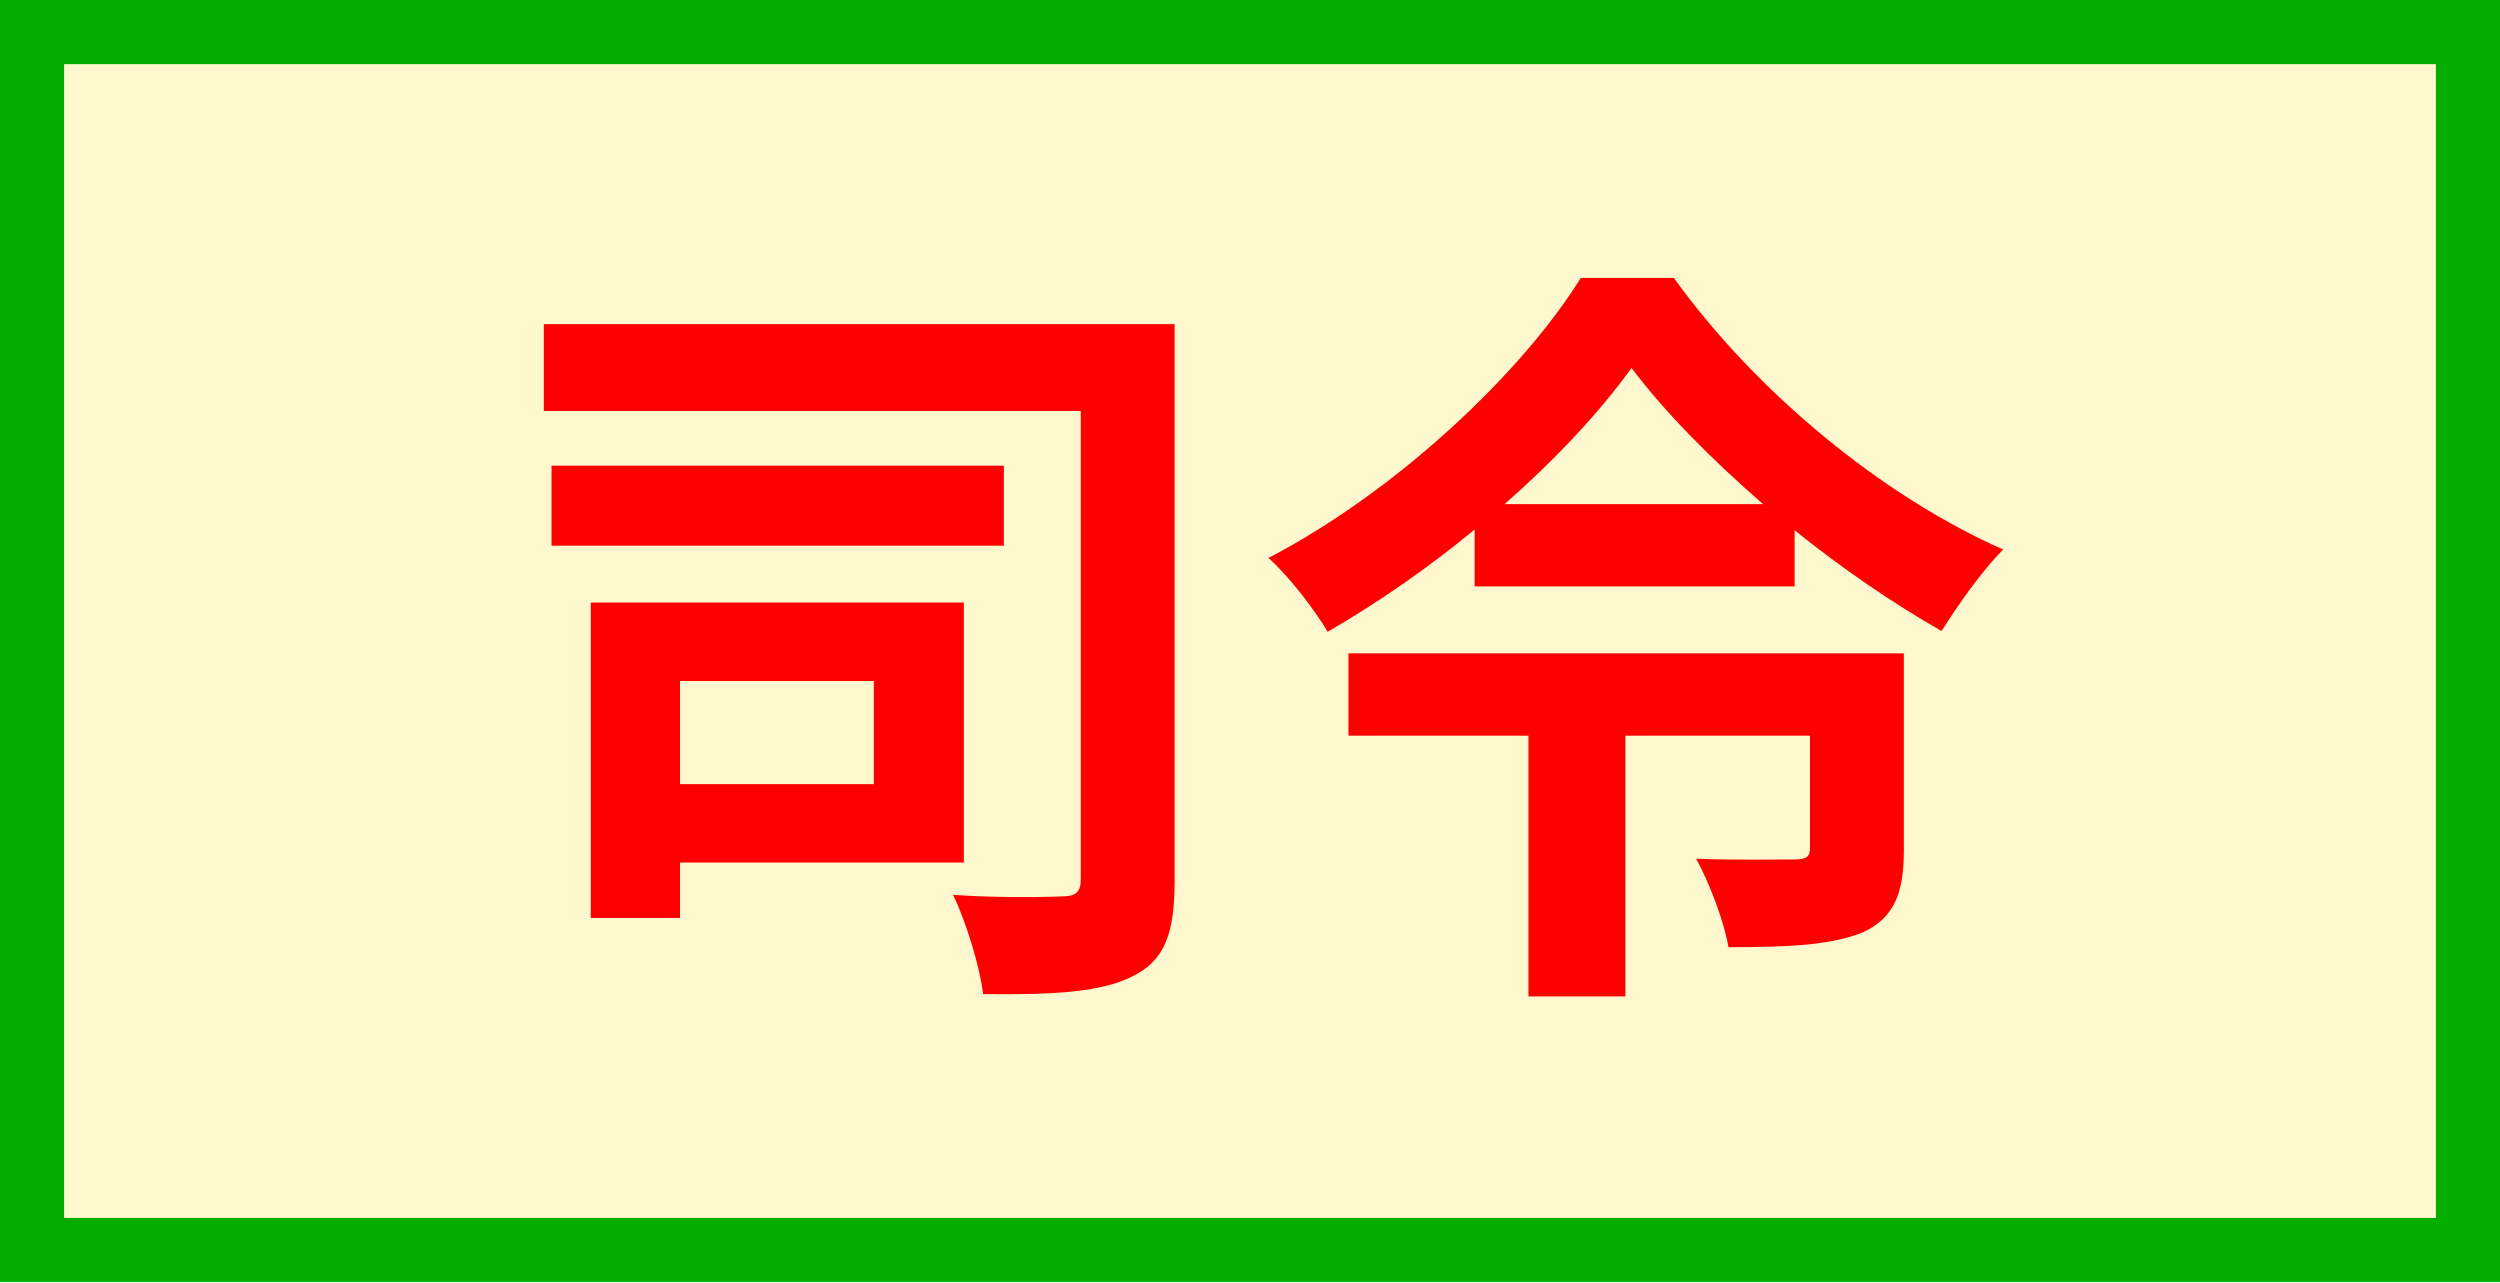
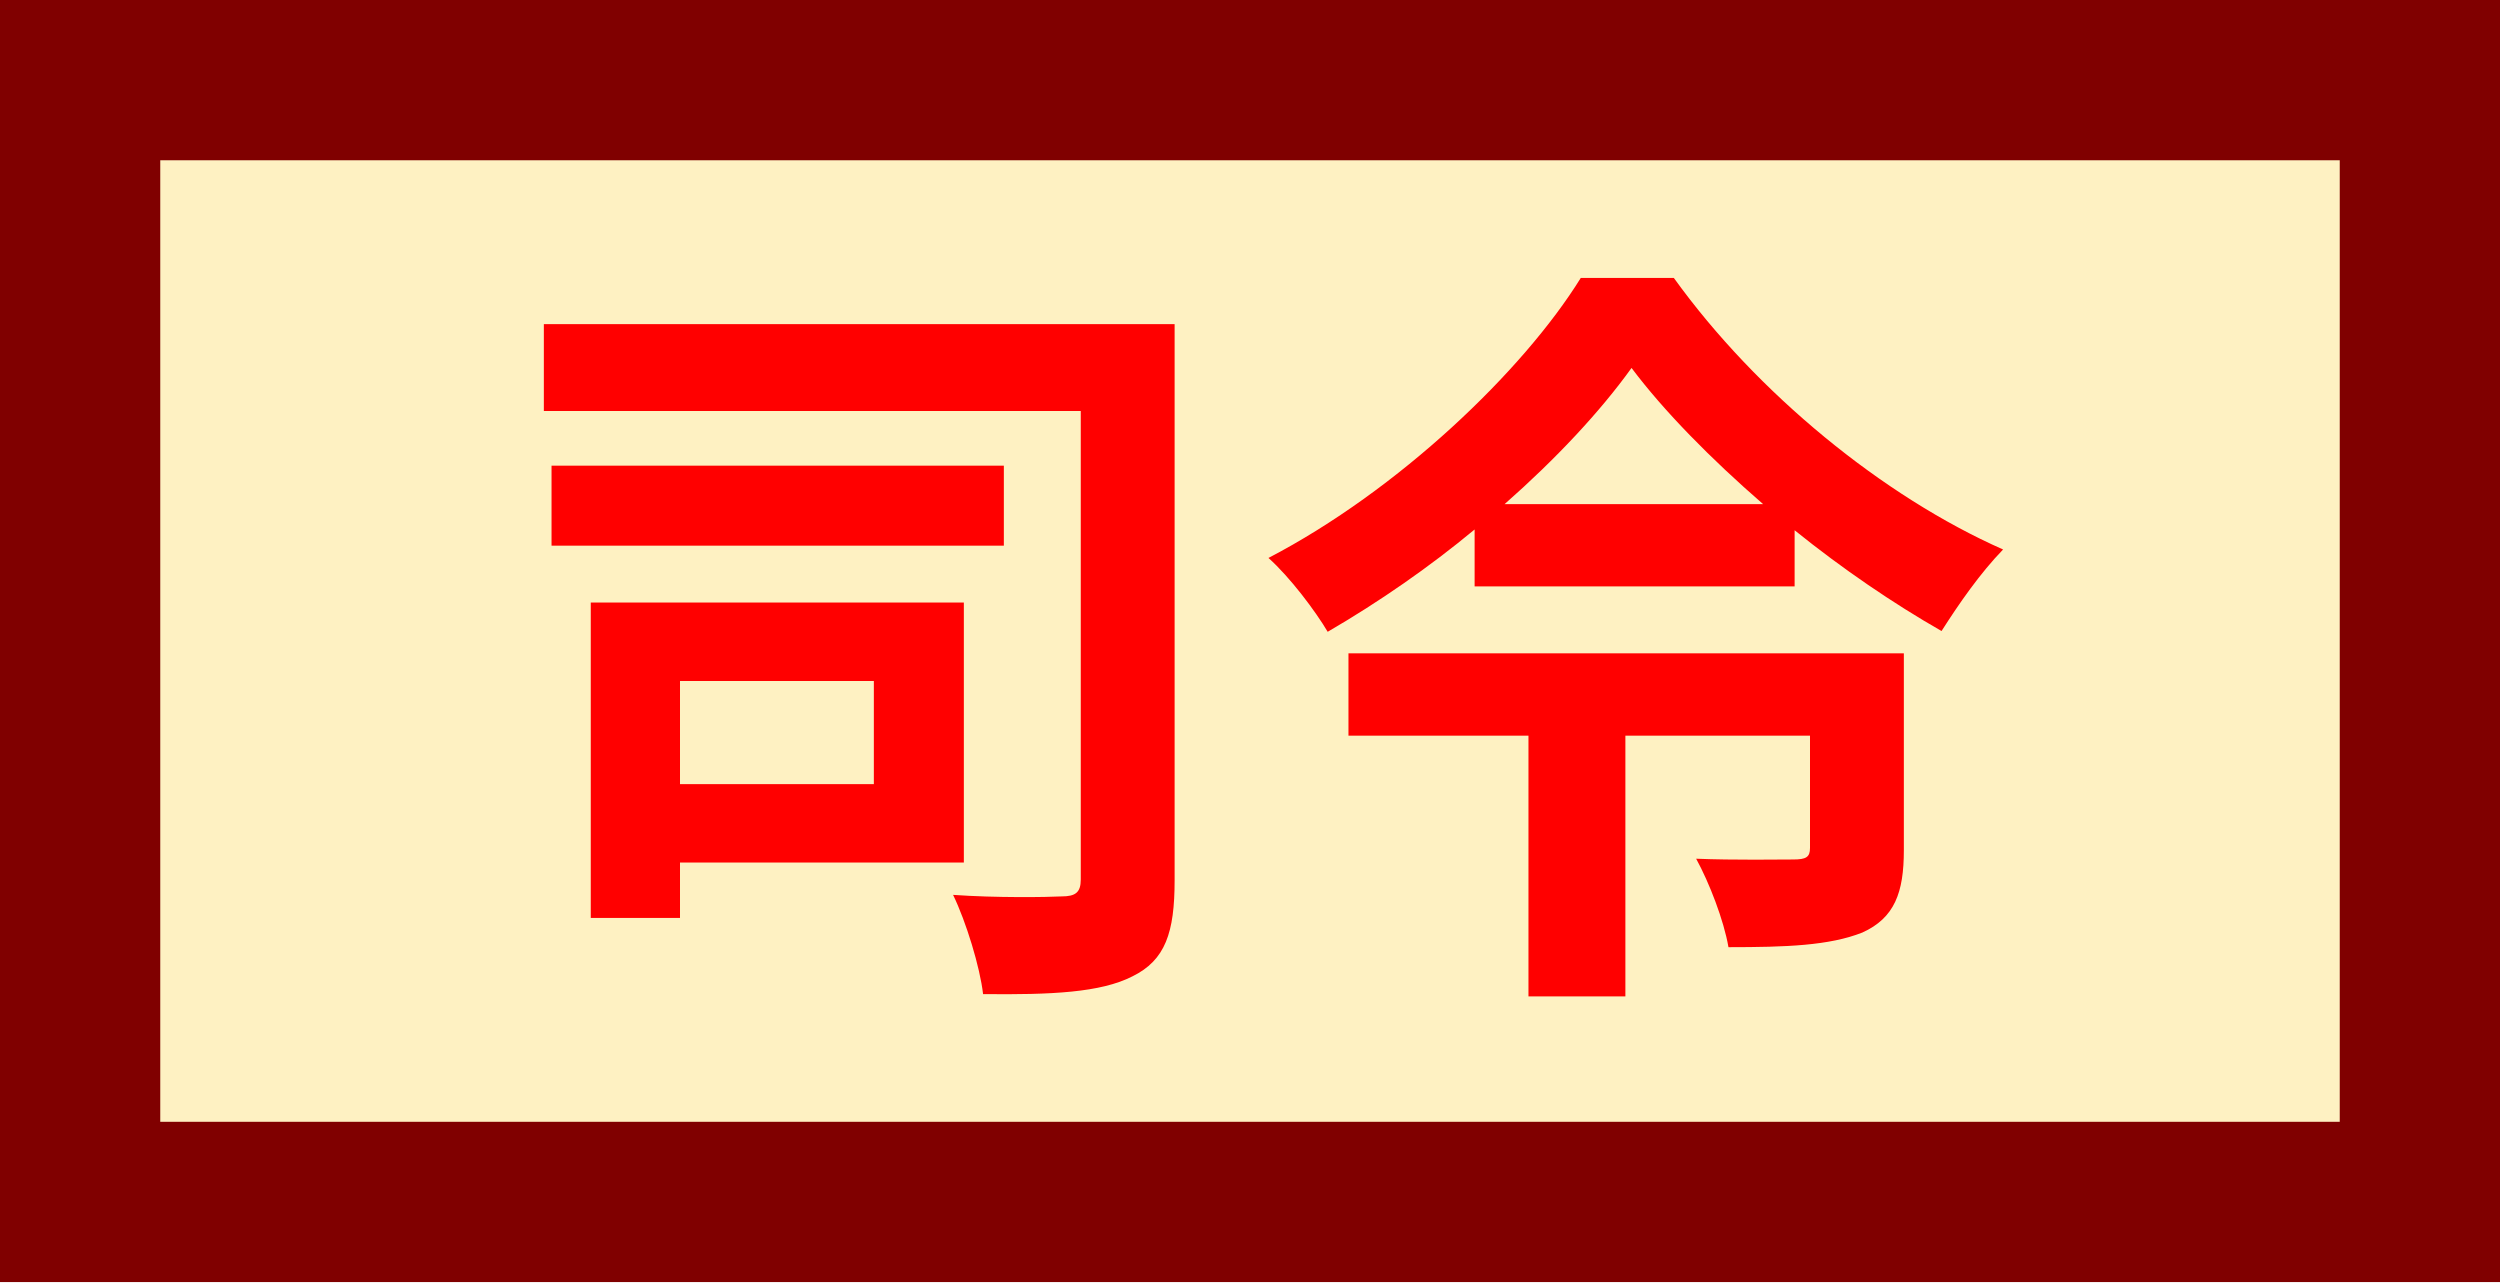
<svg xmlns="http://www.w3.org/2000/svg" width="78" height="40" viewBox="0 0 78 40" fill="none">
-   <rect x="1" y="1" width="76" height="38" fill="#FFF7CD" stroke="#03AC00" stroke-width="2" stroke-linecap="round" />
+   <rect x="2.5" y="2.5" width="73" height="35" fill="#FEF1C2" stroke="#800000" stroke-width="5" stroke-linecap="round" />
  <path d="M27.264 21.248V24.464H21.216V21.248H27.264ZM30.072 26.912V18.8H18.432V28.64H21.216V26.912H30.072ZM31.32 14.528H17.208V17.024H31.32V14.528ZM36.648 10.112H16.968V12.824H33.72V27.44C33.72 27.848 33.552 27.968 33.12 27.968C32.664 27.992 31.08 28.016 29.736 27.92C30.144 28.76 30.576 30.176 30.672 31.016C32.808 31.04 34.344 30.968 35.328 30.464C36.36 29.96 36.648 29.096 36.648 27.464V10.112ZM59.4 20.384H42.072V22.952H47.688V31.088H50.712V22.952H56.472V26.456C56.472 26.744 56.352 26.816 55.944 26.816C55.584 26.816 54.096 26.84 52.92 26.792C53.328 27.536 53.784 28.712 53.928 29.552C55.728 29.552 57.072 29.504 58.104 29.096C59.112 28.64 59.4 27.848 59.4 26.528V20.384ZM46.944 15.728C48.552 14.312 49.92 12.848 50.904 11.48C51.912 12.824 53.376 14.312 55.008 15.728H46.944ZM49.32 8.672C47.52 11.576 43.632 15.296 39.576 17.408C40.248 18.008 41.04 19.064 41.424 19.712C43.032 18.776 44.592 17.696 46.008 16.52V18.296H55.992V16.544C57.48 17.744 59.064 18.824 60.576 19.688C61.128 18.824 61.776 17.888 62.496 17.144C58.752 15.488 54.816 12.272 52.224 8.672H49.32Z" fill="#FF0000" />
</svg>
